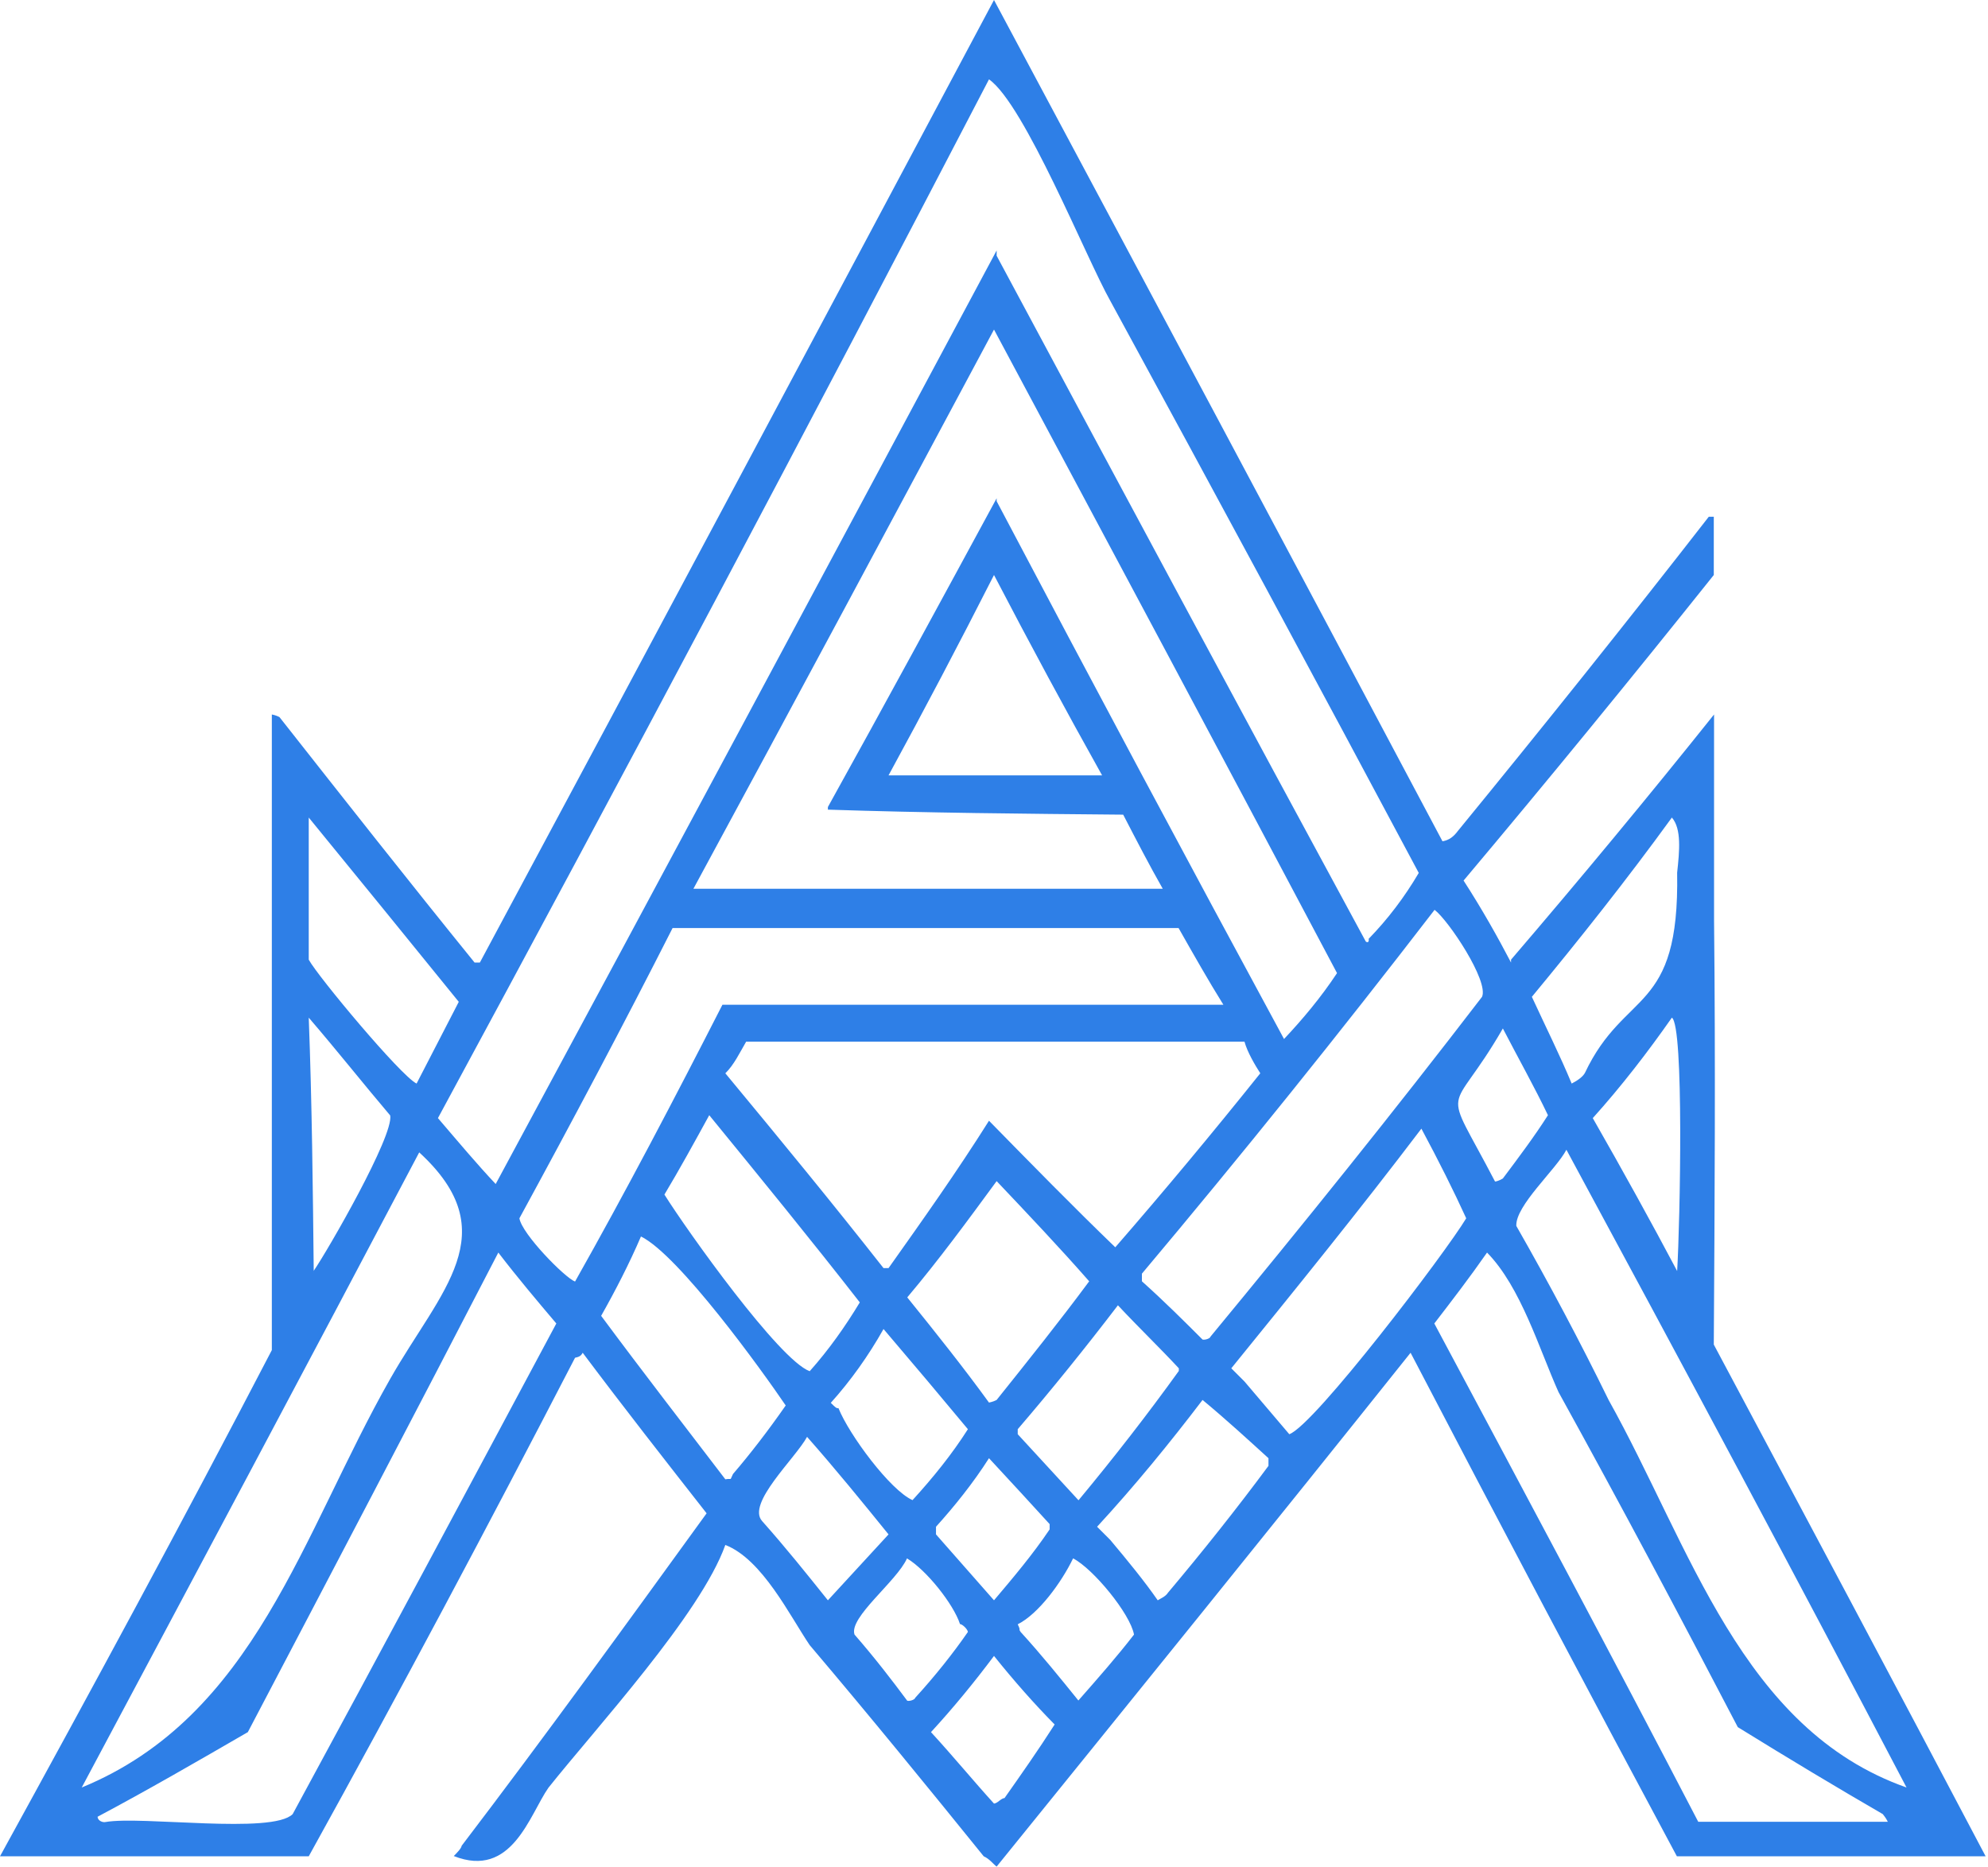
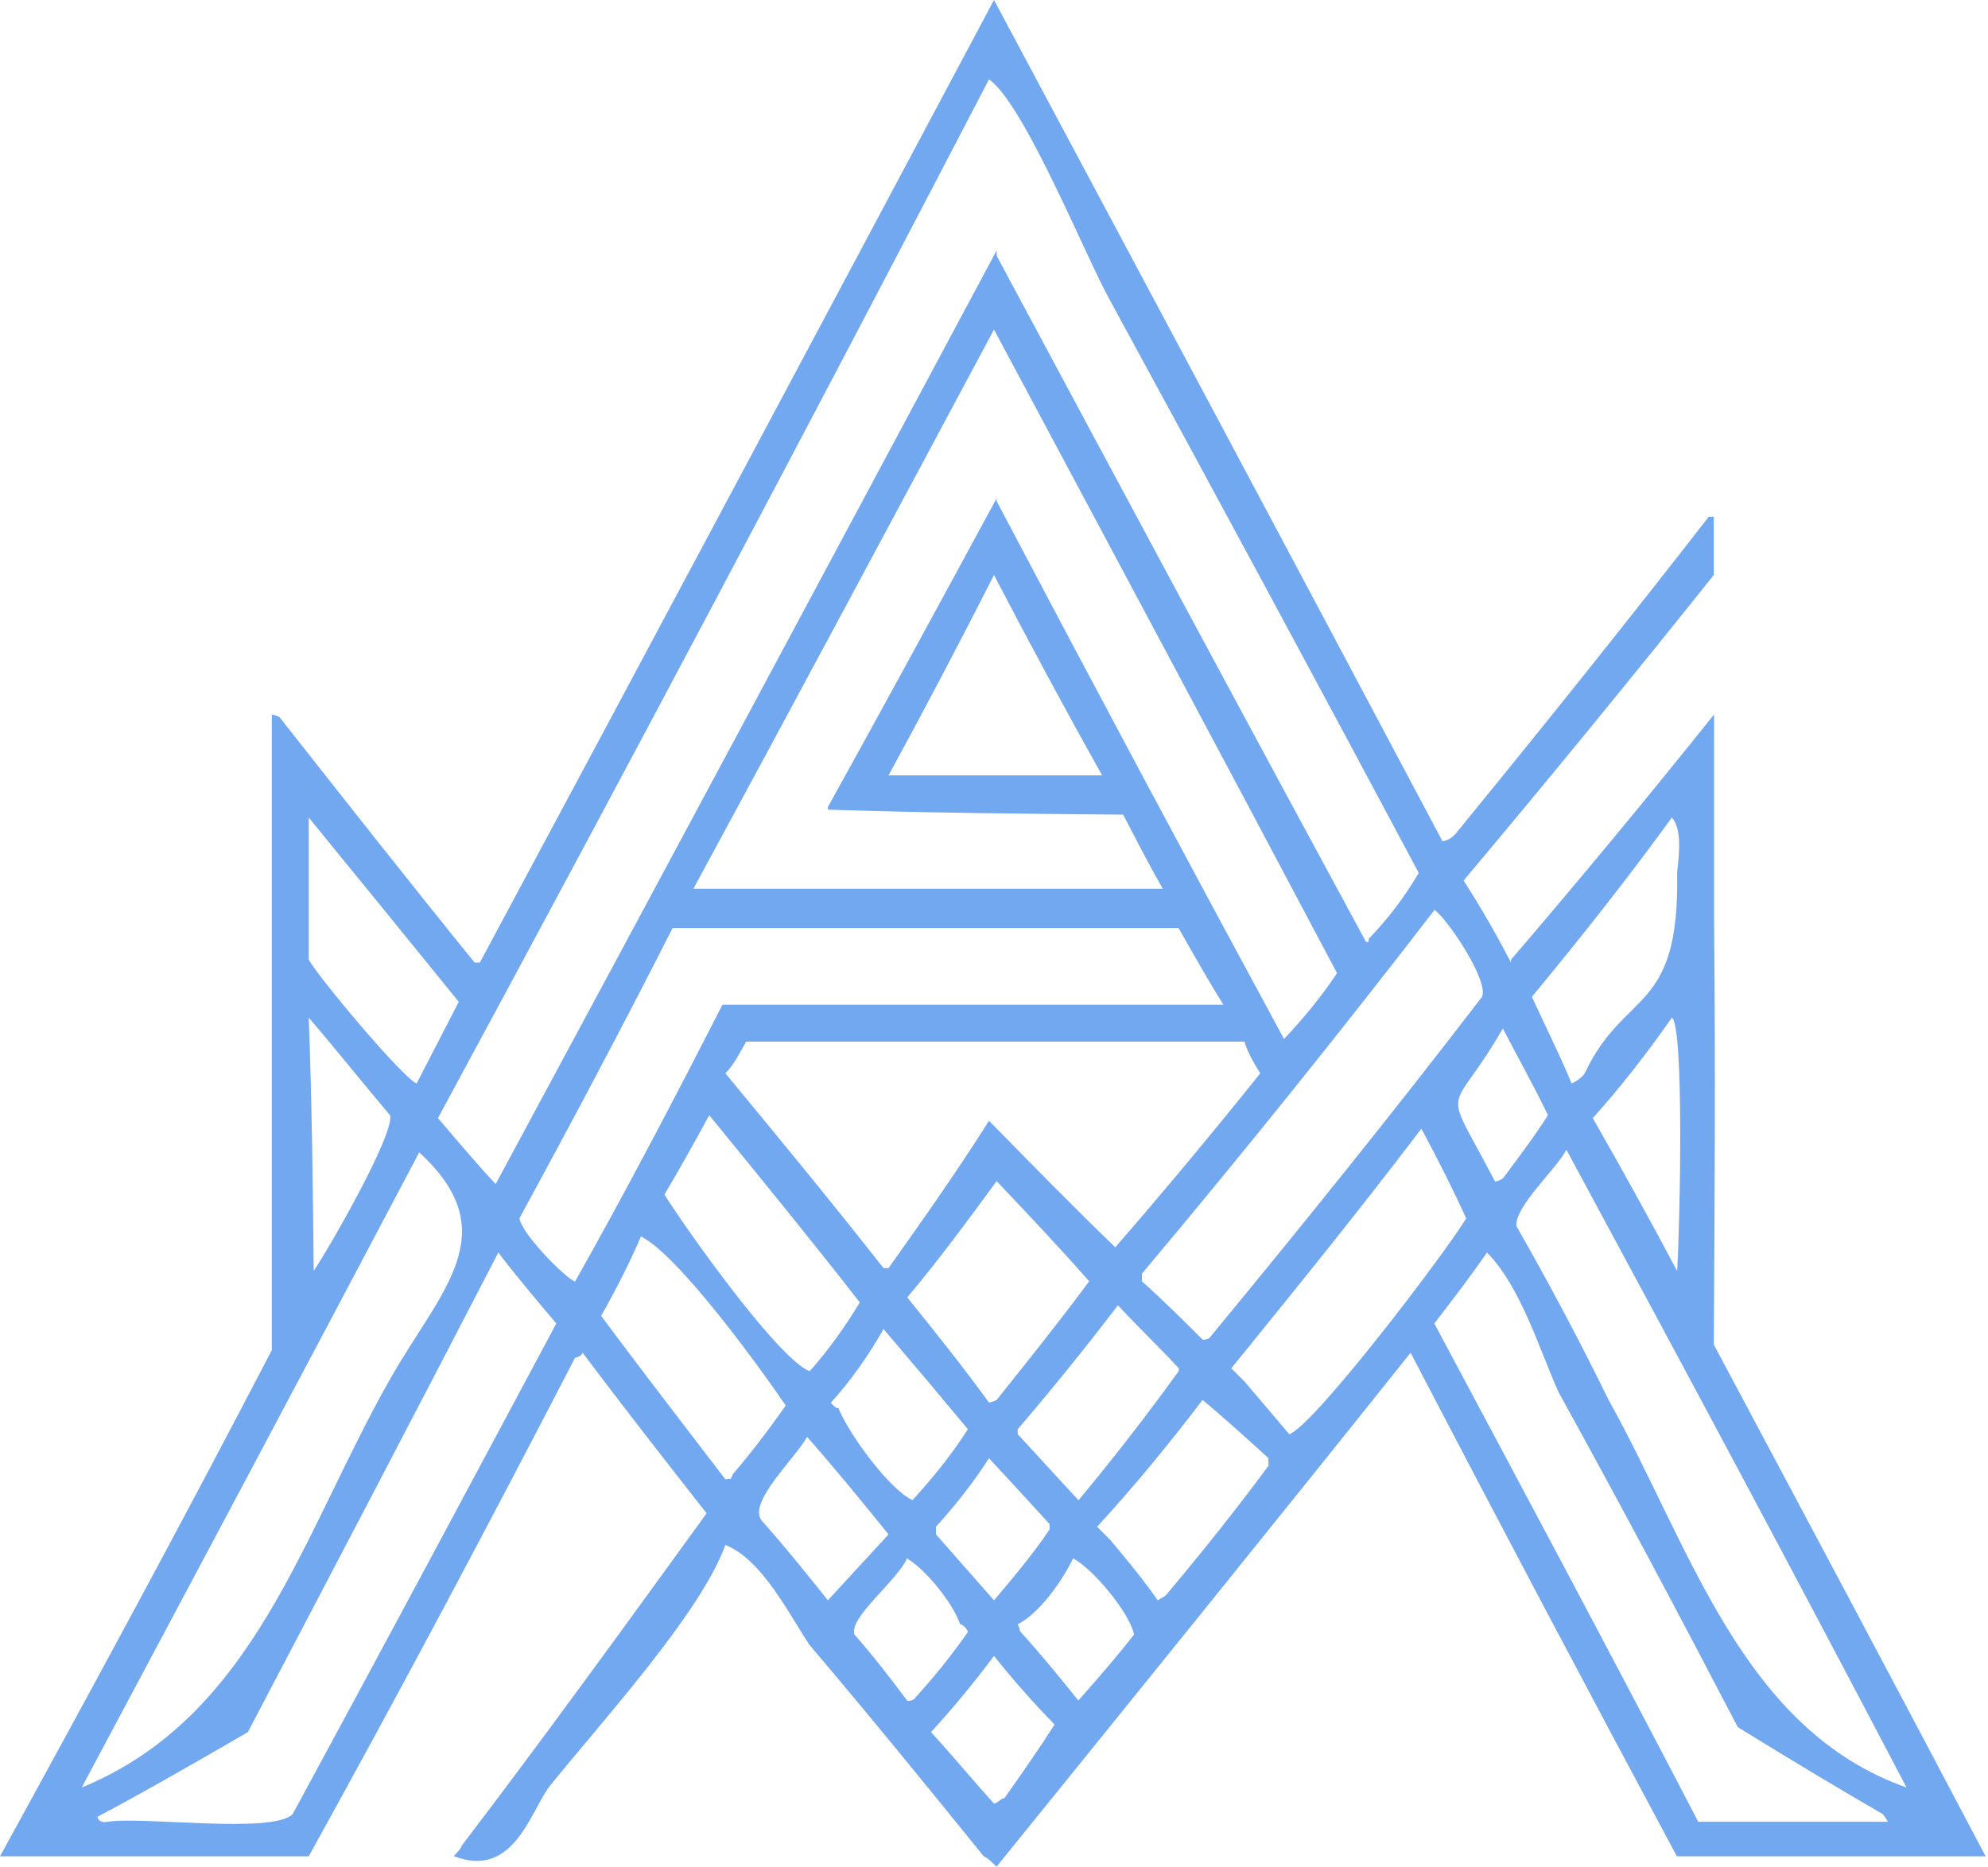
<svg xmlns="http://www.w3.org/2000/svg" width="754px" height="708px">
-   <path fill-rule="evenodd" fill="rgba(46, 127, 231, 1)" d="M377.000,0.000 C433.994,106.656 491.006,213.344 547.1,319.1 C549.667,318.667 551.333,317.333 553.000,315.1 C584.997,276.004 617.003,235.996 648.1,196.000 C649.333,196.000 649.667,196.000 650.000,196.000 C650.000,203.666 650.000,211.334 650.000,218.1 C618.670,257.330 587.330,295.671 555.1,334.000 C561.999,344.666 568.001,355.334 573.1,365.1 C573.1,365.333 573.1,364.667 573.1,364.000 C599.664,333.003 625.336,301.997 650.1,271.000 C650.1,297.331 650.1,323.669 650.1,349.1 C650.667,403.328 650.333,456.672 650.000,510.000 C684.663,574.993 719.337,640.007 753.1,704.1 C714.671,704.1 675.329,704.1 636.000,704.1 C602.337,641.340 568.663,577.660 535.000,513.1 C482.672,578.660 430.328,643.340 378.000,708.000 C376.667,707.000 375.333,705.1 373.1,704.1 C352.002,678.003 329.998,650.997 307.1,624.000 C299.603,612.965 289.157,591.471 275.1,586.000 C265.746,612.267 226.017,655.437 208.000,678.1 C200.813,688.400 194.158,712.731 172.1,704.000 C173.1,703.000 175.000,701.1 175.1,700.1 C206.664,658.671 237.336,616.329 268.000,574.000 C252.335,554.002 236.665,533.998 221.000,513.1 C220.333,514.333 219.667,514.667 218.1,515.000 C185.337,578.327 151.663,641.673 117.1,704.1 C78.671,704.1 39.329,704.1 0.000,704.1 C34.663,641.006 69.337,576.994 103.1,512.1 C103.1,432.341 103.1,351.659 103.1,271.000 C104.667,271.333 105.333,271.667 106.000,272.000 C130.664,303.330 155.336,334.670 180.000,365.1 C180.667,365.1 181.333,365.1 182.000,365.1 C246.993,244.012 312.007,121.988 377.000,0.000 ZM375.1,30.1 C306.340,162.320 236.660,293.680 166.1,424.1 C173.999,433.332 181.001,441.667 188.000,449.1 C251.327,331.678 314.673,213.321 378.000,95.000 C378.000,95.667 378.000,96.333 378.000,97.000 C424.662,183.991 471.338,271.009 518.000,357.1 C518.667,357.667 519.333,357.333 519.1,356.1 C526.333,348.667 532.667,340.333 538.1,331.1 C500.004,259.674 460.996,187.326 421.1,114.1 C412.027,98.026 388.570,39.523 375.1,30.1 ZM377.000,125.000 C339.004,195.993 300.996,267.007 263.000,337.1 C322.327,337.1 381.673,337.1 441.000,337.1 C436.000,328.334 430.999,318.666 426.000,309.000 C388.670,308.667 351.330,308.333 314.000,307.1 C314.000,307.667 314.000,307.333 314.000,306.1 C335.331,267.671 356.669,228.329 378.000,189.000 C378.000,189.667 378.000,190.333 378.000,190.1 C414.330,258.993 450.670,327.007 487.000,394.1 C493.999,386.667 501.001,378.332 507.1,369.1 C464.338,288.342 420.662,206.659 377.000,125.000 ZM377.000,218.1 C363.668,244.331 350.332,269.669 337.000,294.1 C363.997,294.1 391.003,294.1 418.000,294.1 C404.335,269.669 390.665,244.331 377.000,218.1 ZM117.1,310.1 C117.1,328.665 117.1,346.335 117.1,364.000 C120.548,370.383 152.030,408.103 158.000,411.000 C163.333,400.668 168.667,390.332 174.000,380.000 C155.335,357.002 136.665,333.998 117.1,310.1 ZM634.1,310.1 C617.002,333.664 598.998,356.336 581.000,378.1 C586.333,389.666 591.667,400.334 596.1,411.000 C598.667,409.667 600.333,408.333 601.1,407.000 C616.299,374.854 637.055,384.955 636.1,331.000 C636.992,322.853 637.817,314.343 634.1,310.1 ZM544.1,345.1 C508.004,391.995 470.996,438.005 433.1,483.1 C433.1,484.667 433.1,485.333 433.1,486.000 C441.666,493.666 449.334,501.334 456.1,508.1 C457.1,508.333 459.000,507.667 459.1,507.000 C494.330,464.338 528.670,421.662 562.1,378.1 C564.739,372.136 549.411,349.126 544.1,345.1 ZM255.1,352.000 C236.335,388.996 216.665,426.004 197.000,462.1 C197.911,467.990 214.142,484.569 218.1,486.1 C237.332,452.003 255.668,416.997 274.000,381.1 C337.327,381.1 400.673,381.1 464.000,381.1 C458.334,372.001 452.666,361.999 447.000,352.000 C383.340,352.000 319.660,352.000 255.1,352.000 ZM117.1,386.000 C118.333,418.663 118.667,451.337 119.000,483.1 C119.000,483.333 119.000,482.667 119.000,482.000 C124.520,473.962 149.346,430.814 148.000,423.1 C138.001,411.335 127.999,398.665 117.1,386.000 ZM634.1,386.000 C625.001,398.999 614.999,412.001 604.1,424.1 C615.666,444.331 626.334,463.669 636.1,482.1 C637.224,463.348 638.743,389.027 634.1,386.000 ZM570.000,390.1 C549.555,425.590 546.452,408.640 567.000,448.1 C567.1,448.333 569.000,447.667 570.000,447.000 C575.999,439.001 582.001,430.999 587.1,423.000 C582.001,412.334 575.999,401.666 570.000,390.1 ZM283.000,395.1 C280.667,399.1 278.333,404.000 275.1,407.1 C295.998,432.331 316.002,456.669 335.1,481.000 C336.333,481.000 336.667,481.000 337.000,481.000 C349.999,462.669 363.001,444.331 375.1,425.1 C391.665,441.998 407.335,458.002 423.000,473.1 C441.332,452.002 459.668,429.998 478.000,407.1 C476.000,404.000 473.1,399.1 472.000,395.1 C409.006,395.1 345.994,395.1 283.000,395.1 ZM269.000,423.000 C263.334,433.332 257.666,443.668 252.000,453.1 C260.717,466.996 295.556,515.883 307.1,520.1 C314.333,512.001 320.667,502.999 326.1,494.000 C307.669,470.336 288.331,446.664 269.000,423.000 ZM539.1,428.1 C515.669,458.997 491.331,489.003 467.000,519.000 C468.666,520.667 470.333,522.334 472.000,524.000 C477.666,530.666 483.334,537.334 489.000,544.000 C498.548,540.572 548.280,475.140 556.1,462.1 C551.334,451.668 545.666,440.332 539.1,428.1 ZM594.1,436.1 C590.168,443.621 574.721,457.288 575.1,465.000 C587.665,486.998 599.335,509.002 610.1,531.000 C641.089,586.464 660.446,655.899 723.1,678.000 C681.004,597.675 637.996,517.325 594.1,436.1 ZM159.000,437.1 C116.338,517.992 73.662,598.008 31.000,678.000 C96.736,650.972 114.538,581.883 148.000,523.000 C167.086,489.415 192.261,467.651 159.000,437.1 ZM378.000,448.000 C367.001,462.999 355.999,478.002 344.1,492.1 C355.332,505.999 365.668,519.001 375.1,532.000 C376.667,531.667 377.333,531.333 378.000,531.000 C389.999,516.002 402.001,500.999 413.1,486.000 C402.001,473.335 389.999,460.665 378.000,448.000 ZM243.1,469.000 C238.667,479.332 233.333,489.668 228.000,499.1 C243.998,520.665 260.002,541.335 275.1,561.1 C277.923,560.608 276.599,561.899 278.000,559.1 C284.666,551.334 291.334,542.666 298.000,533.1 C289.063,519.908 257.421,476.006 243.1,469.000 ZM189.000,475.1 C157.337,536.327 125.664,596.673 94.000,657.000 C75.002,667.999 55.998,679.001 37.000,689.1 C37.1,690.667 39.000,691.333 40.000,691.1 C53.671,688.678 103.234,695.850 111.000,688.1 C144.330,626.673 177.670,564.327 211.000,502.000 C203.667,493.334 196.333,484.666 189.000,475.1 ZM564.000,475.1 C557.334,484.666 550.666,493.334 544.000,502.000 C577.663,564.994 611.337,628.006 644.1,691.000 C668.664,691.000 692.336,691.000 716.000,691.000 C715.667,690.333 715.333,689.667 714.1,688.1 C696.668,678.001 678.331,666.999 659.1,655.1 C637.336,613.338 614.664,570.662 591.1,528.000 C583.743,511.598 576.844,488.215 564.000,475.1 ZM424.000,495.1 C411.335,511.665 398.665,527.335 386.000,542.1 C386.000,543.333 386.000,543.667 386.000,544.000 C393.666,552.333 401.334,560.668 409.000,569.000 C409.333,569.000 409.667,569.000 409.1,569.000 C422.665,552.668 435.335,536.332 447.1,520.000 C447.1,519.667 447.1,519.333 447.1,519.000 C440.001,511.334 431.999,503.666 424.000,495.1 ZM335.1,504.1 C329.334,514.332 322.666,523.668 315.1,532.1 C316.667,533.667 317.333,534.333 318.000,534.1 C322.047,544.208 337.632,565.238 346.1,569.000 C353.999,560.334 361.001,551.666 367.1,542.1 C357.334,530.335 346.666,517.665 335.1,504.1 ZM456.1,531.000 C443.668,547.332 430.332,563.668 416.1,579.1 C418.667,581.666 420.334,583.333 421.1,584.1 C427.999,592.333 434.001,599.667 439.1,607.000 C440.1,606.333 442.000,605.667 443.000,604.1 C455.999,588.668 469.001,572.332 481.1,556.000 C481.1,555.333 481.1,554.667 481.1,553.1 C473.668,546.334 465.333,538.666 456.1,531.000 ZM306.1,545.000 C301.694,553.148 282.958,570.356 289.1,577.000 C297.999,586.999 306.001,597.001 314.000,607.000 C321.666,598.668 329.334,590.333 337.000,582.000 C327.001,569.668 316.999,557.332 306.1,545.000 ZM375.1,553.1 C369.001,562.666 361.999,571.334 355.000,579.1 C355.000,580.667 355.000,581.333 355.000,582.000 C362.333,590.333 369.667,598.668 377.000,607.000 C384.333,598.334 391.667,589.666 398.1,580.1 C398.1,580.333 398.1,579.667 398.1,578.1 C391.334,570.667 383.666,562.332 375.1,553.1 ZM344.000,591.1 C340.132,599.799 321.854,613.485 324.1,620.000 C331.666,628.666 338.334,637.334 344.1,645.1 C345.1,645.333 347.000,644.667 347.1,644.000 C354.666,635.668 361.334,627.332 367.1,619.000 C367.000,618.000 365.1,616.1 364.1,616.000 C361.659,608.493 351.401,595.535 344.000,591.1 ZM407.000,591.1 C402.569,600.257 393.886,612.142 386.000,616.1 C387.392,618.923 386.101,617.599 387.1,619.000 C394.999,627.666 402.001,636.334 409.000,645.000 C416.333,636.668 423.667,628.333 430.1,620.000 C428.642,612.036 414.574,594.990 407.000,591.1 ZM377.000,628.1 C369.334,638.332 361.666,647.668 353.1,657.000 C361.666,666.332 369.334,675.668 377.000,684.1 C378.333,684.000 379.667,682.1 381.000,682.000 C387.333,673.001 393.667,663.999 400.000,654.1 C392.334,646.334 384.666,637.666 377.000,628.1 Z" />
+   <path fill-rule="evenodd" fill="rgba(46, 126, 231, 0.67)" d="M377.000,0.000 C433.994,106.656 491.006,213.344 547.1,319.1 C549.667,318.667 551.333,317.333 553.000,315.1 C584.997,276.004 617.003,235.996 648.1,196.000 C649.333,196.000 649.667,196.000 650.000,196.000 C650.000,203.666 650.000,211.334 650.000,218.1 C618.670,257.330 587.330,295.671 555.1,334.000 C561.999,344.666 568.001,355.334 573.1,365.1 C573.1,365.333 573.1,364.667 573.1,364.000 C599.664,333.003 625.336,301.997 650.1,271.000 C650.1,297.331 650.1,323.669 650.1,349.1 C650.667,403.328 650.333,456.672 650.000,510.000 C684.663,574.993 719.337,640.007 753.1,704.1 C714.671,704.1 675.329,704.1 636.000,704.1 C602.337,641.340 568.663,577.660 535.000,513.1 C482.672,578.660 430.328,643.340 378.000,708.000 C376.667,707.000 375.333,705.1 373.1,704.1 C352.002,678.003 329.998,650.997 307.1,624.000 C299.603,612.965 289.157,591.471 275.1,586.000 C265.746,612.267 226.017,655.437 208.000,678.1 C200.813,688.400 194.158,712.731 172.1,704.000 C173.1,703.000 175.000,701.1 175.1,700.1 C206.664,658.671 237.336,616.329 268.000,574.000 C252.335,554.002 236.665,533.998 221.000,513.1 C220.333,514.333 219.667,514.667 218.1,515.000 C185.337,578.327 151.663,641.673 117.1,704.1 C78.671,704.1 39.329,704.1 0.000,704.1 C34.663,641.006 69.337,576.994 103.1,512.1 C103.1,432.341 103.1,351.659 103.1,271.000 C104.667,271.333 105.333,271.667 106.000,272.000 C130.664,303.330 155.336,334.670 180.000,365.1 C180.667,365.1 181.333,365.1 182.000,365.1 C246.993,244.012 312.007,121.988 377.000,0.000 ZM375.1,30.1 C306.340,162.320 236.660,293.680 166.1,424.1 C173.999,433.332 181.001,441.667 188.000,449.1 C251.327,331.678 314.673,213.321 378.000,95.000 C378.000,95.667 378.000,96.333 378.000,97.000 C424.662,183.991 471.338,271.009 518.000,357.1 C518.667,357.667 519.333,357.333 519.1,356.1 C526.333,348.667 532.667,340.333 538.1,331.1 C500.004,259.674 460.996,187.326 421.1,114.1 C412.027,98.026 388.570,39.523 375.1,30.1 ZM377.000,125.000 C339.004,195.993 300.996,267.007 263.000,337.1 C322.327,337.1 381.673,337.1 441.000,337.1 C436.000,328.334 430.999,318.666 426.000,309.000 C388.670,308.667 351.330,308.333 314.000,307.1 C314.000,307.667 314.000,307.333 314.000,306.1 C335.331,267.671 356.669,228.329 378.000,189.000 C378.000,189.667 378.000,190.333 378.000,190.1 C414.330,258.993 450.670,327.007 487.000,394.1 C493.999,386.667 501.001,378.332 507.1,369.1 C464.338,288.342 420.662,206.659 377.000,125.000 ZM377.000,218.1 C363.668,244.331 350.332,269.669 337.000,294.1 C363.997,294.1 391.003,294.1 418.000,294.1 C404.335,269.669 390.665,244.331 377.000,218.1 ZM117.1,310.1 C117.1,328.665 117.1,346.335 117.1,364.000 C120.548,370.383 152.030,408.103 158.000,411.000 C163.333,400.668 168.667,390.332 174.000,380.000 C155.335,357.002 136.665,333.998 117.1,310.1 ZM634.1,310.1 C617.002,333.664 598.998,356.336 581.000,378.1 C586.333,389.666 591.667,400.334 596.1,411.000 C598.667,409.667 600.333,408.333 601.1,407.000 C616.299,374.854 637.055,384.955 636.1,331.000 C636.992,322.853 637.817,314.343 634.1,310.1 ZM544.1,345.1 C508.004,391.995 470.996,438.005 433.1,483.1 C433.1,484.667 433.1,485.333 433.1,486.000 C441.666,493.666 449.334,501.334 456.1,508.1 C457.1,508.333 459.000,507.667 459.1,507.000 C494.330,464.338 528.670,421.662 562.1,378.1 C564.739,372.136 549.411,349.126 544.1,345.1 ZM255.1,352.000 C236.335,388.996 216.665,426.004 197.000,462.1 C197.911,467.990 214.142,484.569 218.1,486.1 C237.332,452.003 255.668,416.997 274.000,381.1 C337.327,381.1 400.673,381.1 464.000,381.1 C458.334,372.001 452.666,361.999 447.000,352.000 C383.340,352.000 319.660,352.000 255.1,352.000 ZM117.1,386.000 C118.333,418.663 118.667,451.337 119.000,483.1 C119.000,483.333 119.000,482.667 119.000,482.000 C124.520,473.962 149.346,430.814 148.000,423.1 C138.001,411.335 127.999,398.665 117.1,386.000 ZM634.1,386.000 C625.001,398.999 614.999,412.001 604.1,424.1 C615.666,444.331 626.334,463.669 636.1,482.1 C637.224,463.348 638.743,389.027 634.1,386.000 ZM570.000,390.1 C549.555,425.590 546.452,408.640 567.000,448.1 C567.1,448.333 569.000,447.667 570.000,447.000 C575.999,439.001 582.001,430.999 587.1,423.000 C582.001,412.334 575.999,401.666 570.000,390.1 ZM283.000,395.1 C280.667,399.1 278.333,404.000 275.1,407.1 C295.998,432.331 316.002,456.669 335.1,481.000 C336.333,481.000 336.667,481.000 337.000,481.000 C349.999,462.669 363.001,444.331 375.1,425.1 C391.665,441.998 407.335,458.002 423.000,473.1 C441.332,452.002 459.668,429.998 478.000,407.1 C476.000,404.000 473.1,399.1 472.000,395.1 C409.006,395.1 345.994,395.1 283.000,395.1 ZM269.000,423.000 C263.334,433.332 257.666,443.668 252.000,453.1 C260.717,466.996 295.556,515.883 307.1,520.1 C314.333,512.001 320.667,502.999 326.1,494.000 C307.669,470.336 288.331,446.664 269.000,423.000 ZM539.1,428.1 C515.669,458.997 491.331,489.003 467.000,519.000 C468.666,520.667 470.333,522.334 472.000,524.000 C477.666,530.666 483.334,537.334 489.000,544.000 C498.548,540.572 548.280,475.140 556.1,462.1 C551.334,451.668 545.666,440.332 539.1,428.1 ZM594.1,436.1 C590.168,443.621 574.721,457.288 575.1,465.000 C587.665,486.998 599.335,509.002 610.1,531.000 C641.089,586.464 660.446,655.899 723.1,678.000 C681.004,597.675 637.996,517.325 594.1,436.1 ZM159.000,437.1 C116.338,517.992 73.662,598.008 31.000,678.000 C96.736,650.972 114.538,581.883 148.000,523.000 C167.086,489.415 192.261,467.651 159.000,437.1 ZM378.000,448.000 C367.001,462.999 355.999,478.002 344.1,492.1 C355.332,505.999 365.668,519.001 375.1,532.000 C376.667,531.667 377.333,531.333 378.000,531.000 C389.999,516.002 402.001,500.999 413.1,486.000 C402.001,473.335 389.999,460.665 378.000,448.000 ZM243.1,469.000 C238.667,479.332 233.333,489.668 228.000,499.1 C243.998,520.665 260.002,541.335 275.1,561.1 C277.923,560.608 276.599,561.899 278.000,559.1 C284.666,551.334 291.334,542.666 298.000,533.1 C289.063,519.908 257.421,476.006 243.1,469.000 ZM189.000,475.1 C157.337,536.327 125.664,596.673 94.000,657.000 C75.002,667.999 55.998,679.001 37.000,689.1 C37.1,690.667 39.000,691.333 40.000,691.1 C53.671,688.678 103.234,695.850 111.000,688.1 C144.330,626.673 177.670,564.327 211.000,502.000 C203.667,493.334 196.333,484.666 189.000,475.1 ZM564.000,475.1 C557.334,484.666 550.666,493.334 544.000,502.000 C577.663,564.994 611.337,628.006 644.1,691.000 C668.664,691.000 692.336,691.000 716.000,691.000 C715.667,690.333 715.333,689.667 714.1,688.1 C696.668,678.001 678.331,666.999 659.1,655.1 C637.336,613.338 614.664,570.662 591.1,528.000 C583.743,511.598 576.844,488.215 564.000,475.1 ZM424.000,495.1 C411.335,511.665 398.665,527.335 386.000,542.1 C386.000,543.333 386.000,543.667 386.000,544.000 C393.666,552.333 401.334,560.668 409.000,569.000 C409.333,569.000 409.667,569.000 409.1,569.000 C422.665,552.668 435.335,536.332 447.1,520.000 C447.1,519.667 447.1,519.333 447.1,519.000 C440.001,511.334 431.999,503.666 424.000,495.1 ZM335.1,504.1 C329.334,514.332 322.666,523.668 315.1,532.1 C316.667,533.667 317.333,534.333 318.000,534.1 C322.047,544.208 337.632,565.238 346.1,569.000 C353.999,560.334 361.001,551.666 367.1,542.1 C357.334,530.335 346.666,517.665 335.1,504.1 ZM456.1,531.000 C443.668,547.332 430.332,563.668 416.1,579.1 C418.667,581.666 420.334,583.333 421.1,584.1 C427.999,592.333 434.001,599.667 439.1,607.000 C440.1,606.333 442.000,605.667 443.000,604.1 C455.999,588.668 469.001,572.332 481.1,556.000 C481.1,555.333 481.1,554.667 481.1,553.1 C473.668,546.334 465.333,538.666 456.1,531.000 ZM306.1,545.000 C301.694,553.148 282.958,570.356 289.1,577.000 C297.999,586.999 306.001,597.001 314.000,607.000 C321.666,598.668 329.334,590.333 337.000,582.000 C327.001,569.668 316.999,557.332 306.1,545.000 ZM375.1,553.1 C369.001,562.666 361.999,571.334 355.000,579.1 C355.000,580.667 355.000,581.333 355.000,582.000 C362.333,590.333 369.667,598.668 377.000,607.000 C384.333,598.334 391.667,589.666 398.1,580.1 C398.1,580.333 398.1,579.667 398.1,578.1 C391.334,570.667 383.666,562.332 375.1,553.1 ZM344.000,591.1 C340.132,599.799 321.854,613.485 324.1,620.000 C331.666,628.666 338.334,637.334 344.1,645.1 C345.1,645.333 347.000,644.667 347.1,644.000 C354.666,635.668 361.334,627.332 367.1,619.000 C367.000,618.000 365.1,616.1 364.1,616.000 C361.659,608.493 351.401,595.535 344.000,591.1 ZM407.000,591.1 C402.569,600.257 393.886,612.142 386.000,616.1 C387.392,618.923 386.101,617.599 387.1,619.000 C394.999,627.666 402.001,636.334 409.000,645.000 C416.333,636.668 423.667,628.333 430.1,620.000 C428.642,612.036 414.574,594.990 407.000,591.1 ZM377.000,628.1 C369.334,638.332 361.666,647.668 353.1,657.000 C361.666,666.332 369.334,675.668 377.000,684.1 C378.333,684.000 379.667,682.1 381.000,682.000 C387.333,673.001 393.667,663.999 400.000,654.1 C392.334,646.334 384.666,637.666 377.000,628.1 Z" />
</svg>
